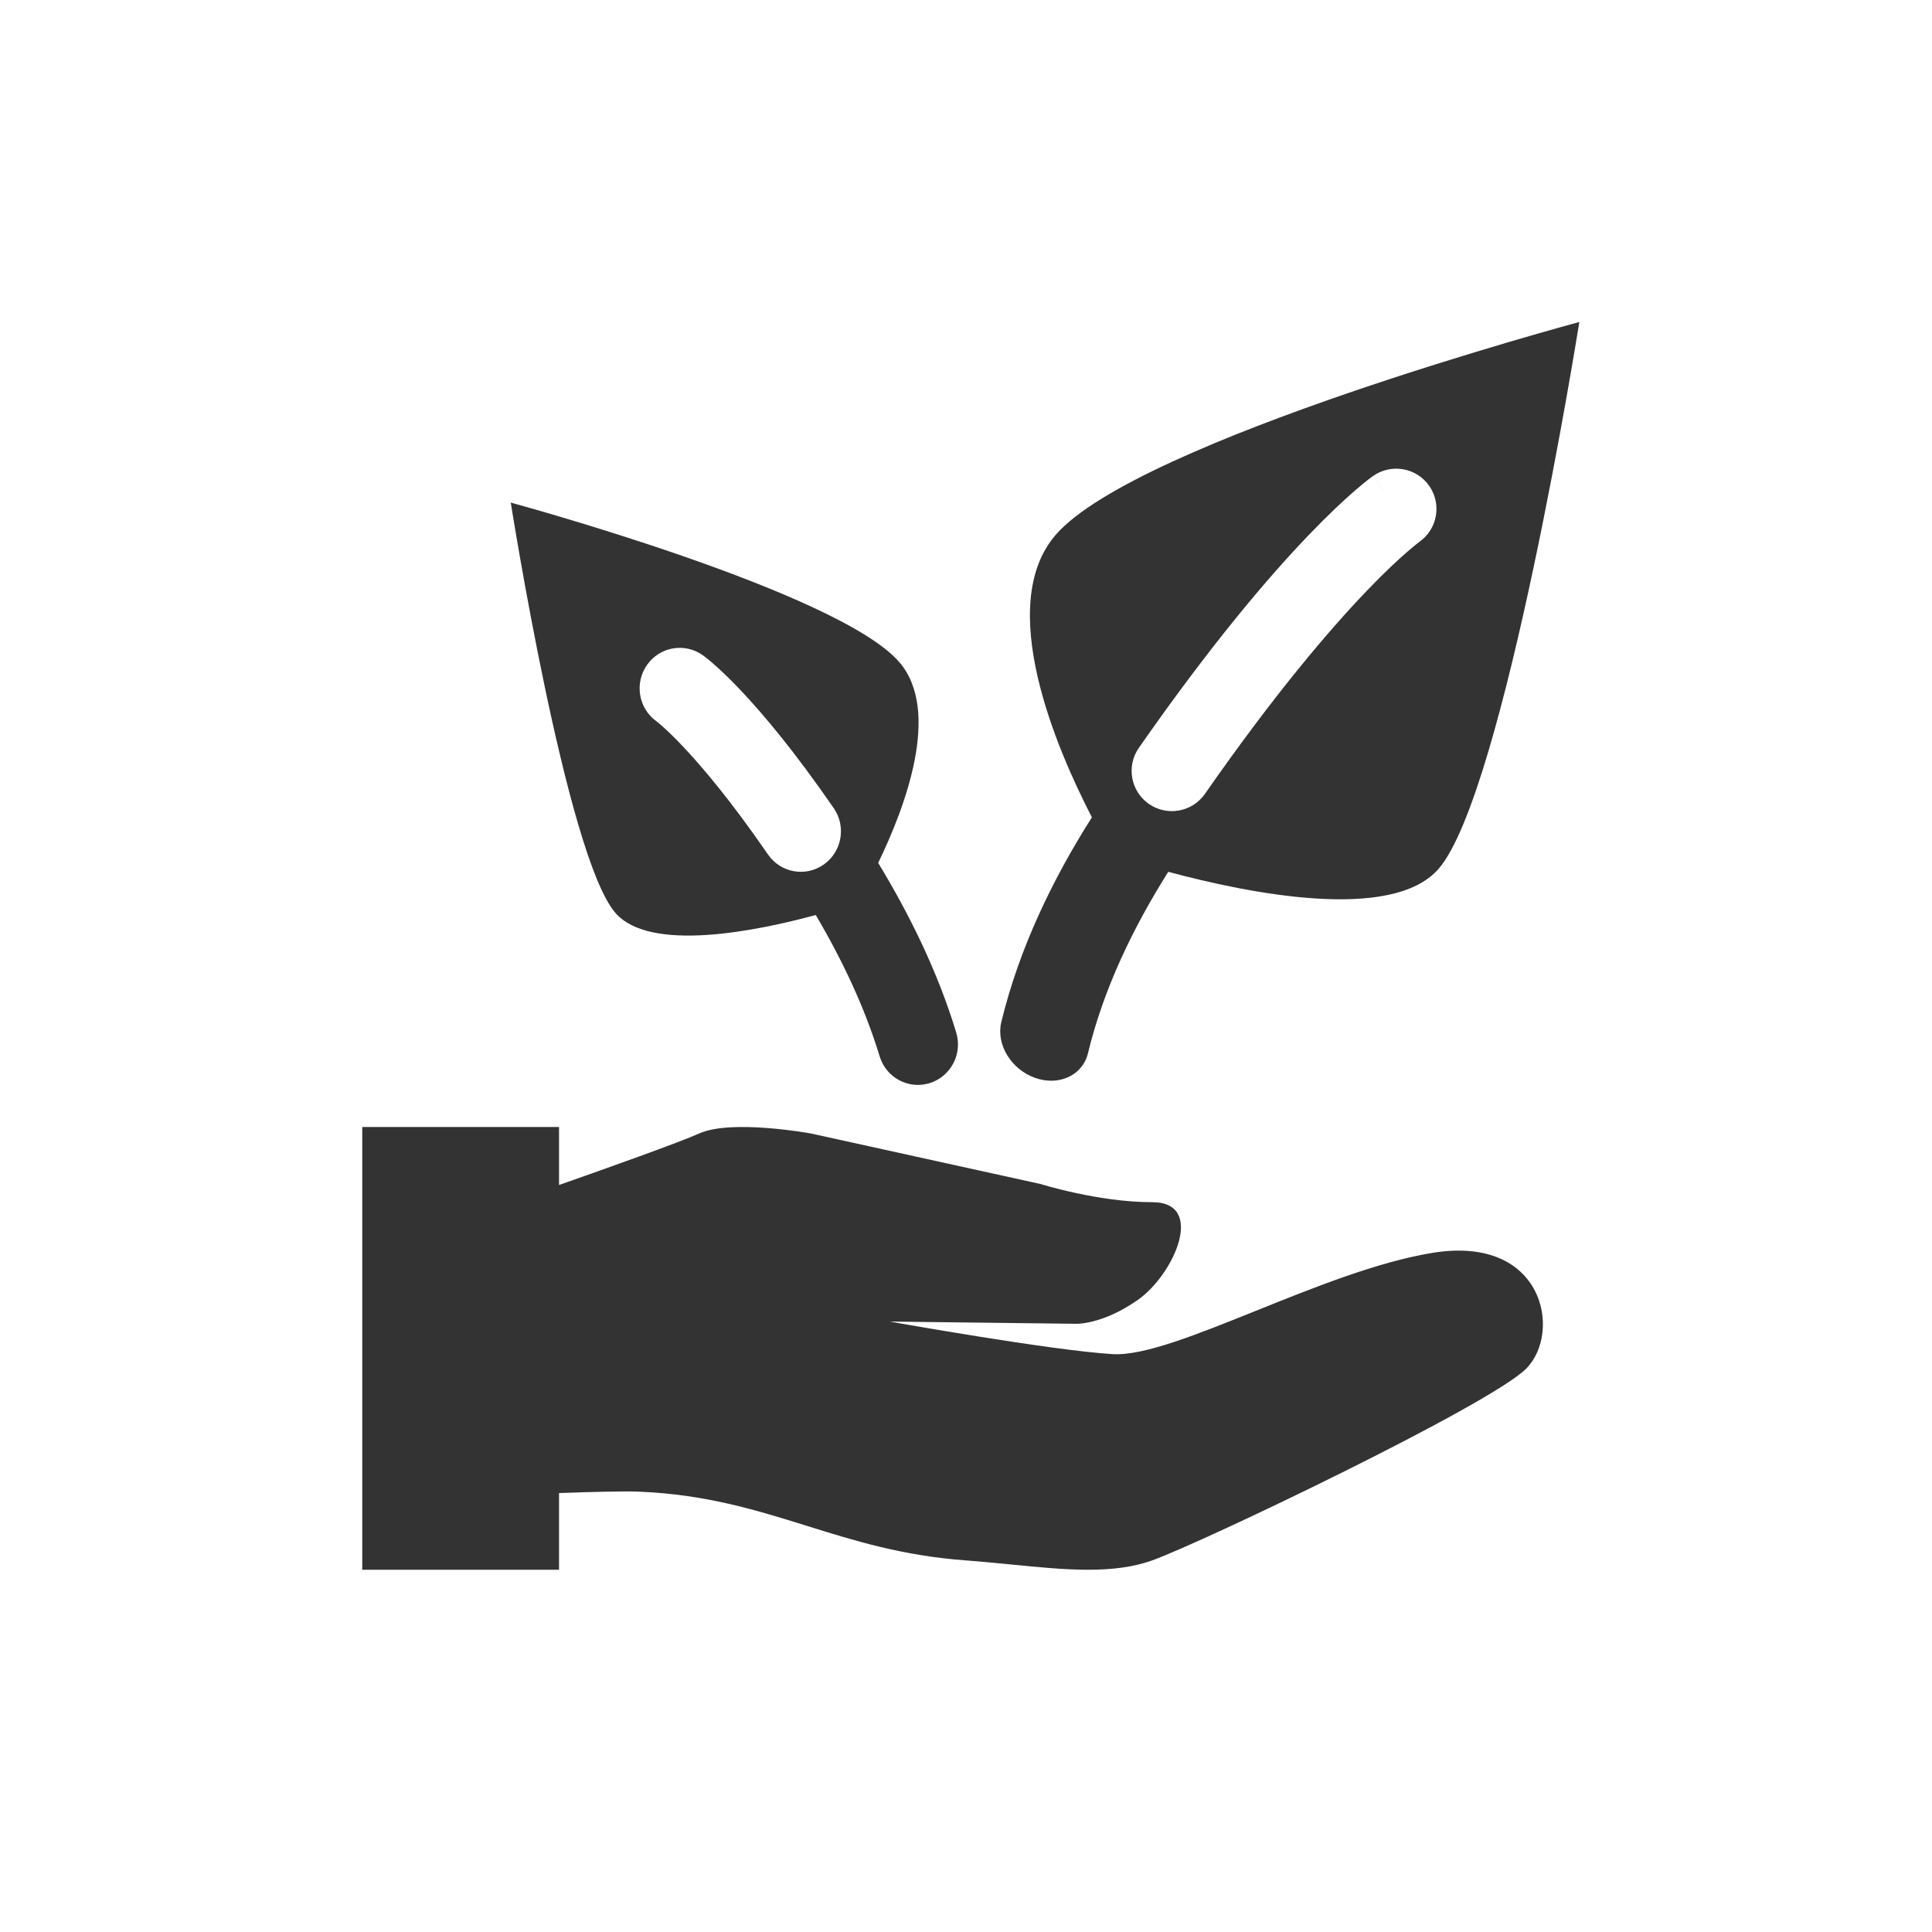
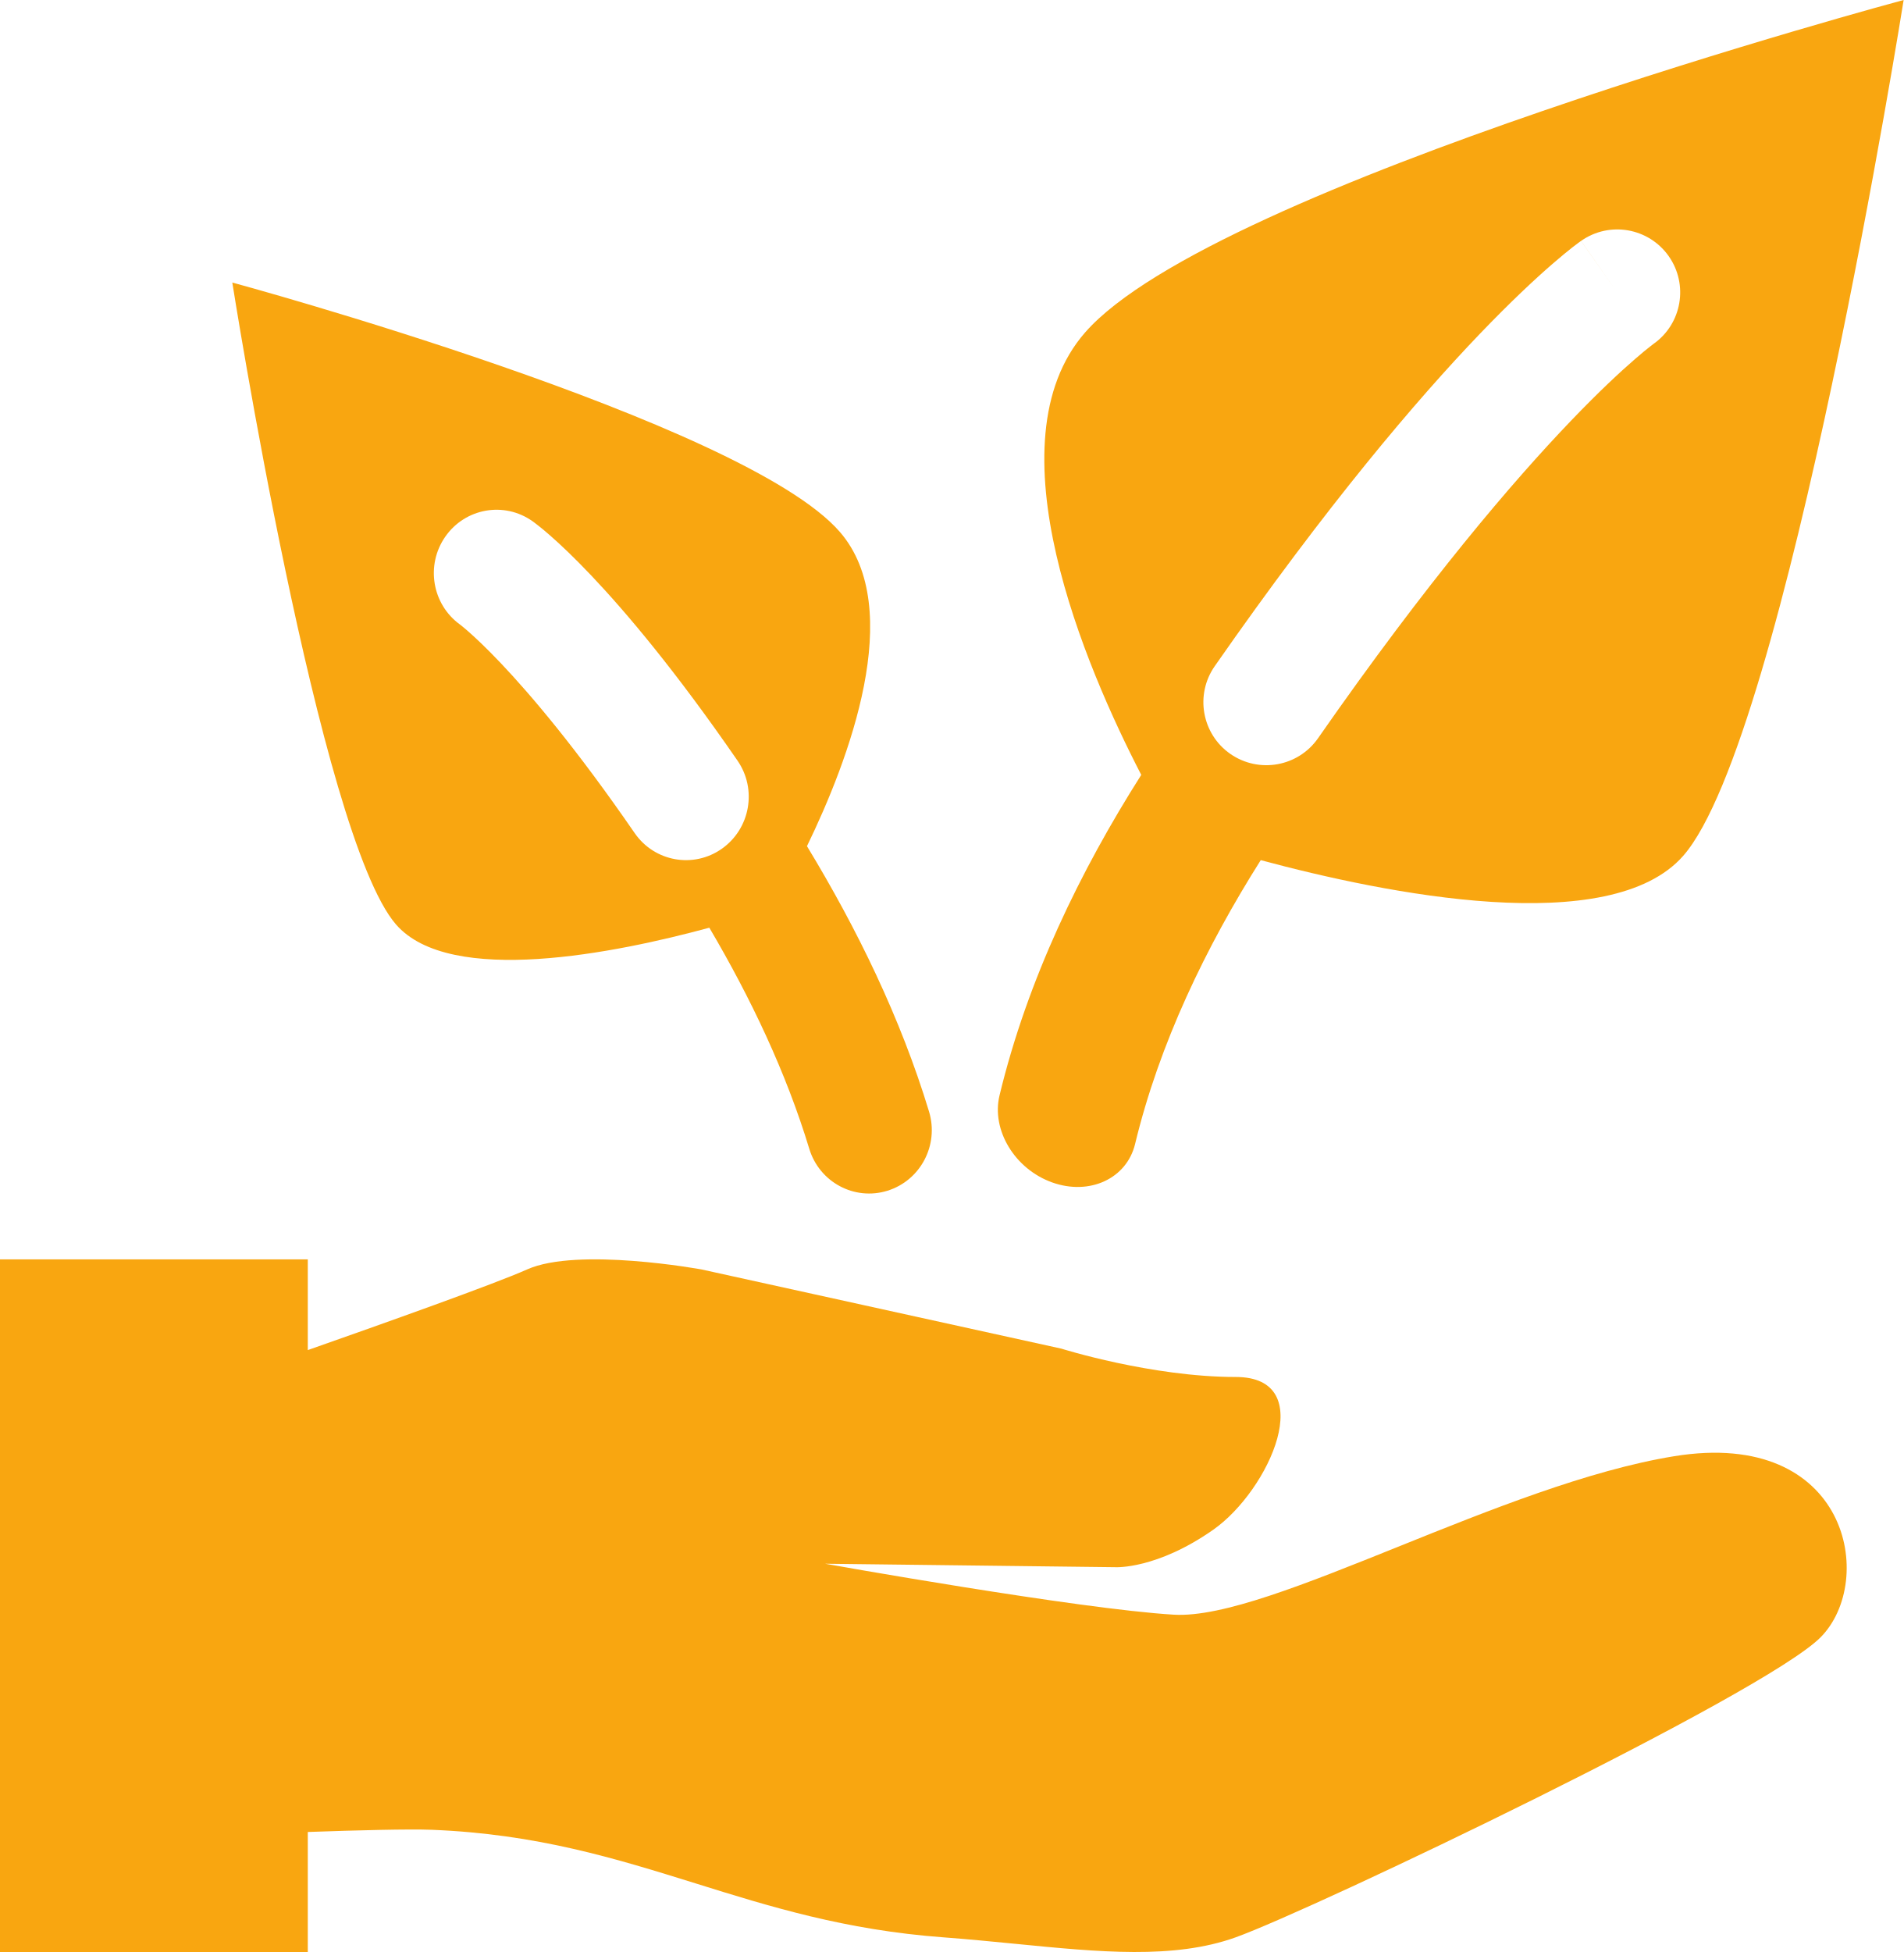
- <svg xmlns="http://www.w3.org/2000/svg" width="48px" height="48px" viewBox="0 0 48 48" fill="#f2b142">
-   <path fill-rule="evenodd" clip-rule="evenodd" d="M26.236 13.28C28.284 10.938 39.238 8 39.238 8C39.238 8 37.376 19.716 35.738 21.59C34.578 22.916 31.013 22.195 29.026 21.66C28.153 23.042 27.415 24.572 27.03 26.168C26.897 26.718 26.307 26.991 25.712 26.778C25.118 26.565 24.744 25.946 24.877 25.395C25.322 23.552 26.162 21.827 27.128 20.306C26.247 18.603 24.708 15.028 26.236 13.28ZM13.889 28H9V39H13.889V37.094C14.68 37.066 15.504 37.045 15.854 37.059C17.53 37.125 18.782 37.516 20.048 37.91C21.229 38.279 22.422 38.651 23.983 38.767C24.375 38.796 24.757 38.834 25.127 38.87L25.127 38.87C26.464 39.002 27.648 39.119 28.628 38.767C29.878 38.317 37.024 34.902 37.918 34.003C38.811 33.104 38.364 30.677 35.595 31.126C34.229 31.348 32.645 31.986 31.209 32.564C29.734 33.157 28.414 33.689 27.645 33.643C26.127 33.553 22.107 32.834 22.107 32.834L26.722 32.889C26.722 32.889 27.374 32.923 28.27 32.295C29.167 31.667 29.968 29.868 28.628 29.868C27.288 29.868 25.859 29.418 25.859 29.418L20.142 28.16C20.142 28.16 18.177 27.8 17.373 28.16C16.863 28.388 15.105 29.014 13.889 29.441V28ZM12.69 12.487C12.69 12.487 20.82 14.691 22.341 16.448C23.398 17.669 22.477 20.081 21.818 21.438C22.611 22.744 23.307 24.168 23.757 25.653C23.918 26.184 23.623 26.746 23.097 26.91C22.572 27.073 22.016 26.775 21.855 26.245C21.488 25.035 20.925 23.849 20.267 22.733C18.791 23.134 16.148 23.673 15.289 22.68C14.072 21.275 12.69 12.487 12.69 12.487ZM28.543 19.973C28.09 19.657 27.979 19.034 28.294 18.581C30.089 16.005 31.515 14.336 32.506 13.302C33.002 12.785 33.389 12.426 33.66 12.191C33.795 12.074 33.901 11.988 33.977 11.928C34.015 11.899 34.046 11.876 34.068 11.859L34.097 11.838L34.107 11.831L34.111 11.828L34.112 11.827L34.113 11.826C34.113 11.826 34.114 11.826 34.684 12.638L34.114 11.826C34.566 11.508 35.189 11.617 35.507 12.069C35.823 12.52 35.716 13.141 35.268 13.459L35.261 13.464C35.252 13.471 35.235 13.483 35.211 13.503C35.161 13.541 35.081 13.607 34.97 13.703C34.748 13.895 34.405 14.211 33.95 14.686C33.039 15.637 31.678 17.223 29.936 19.724C29.62 20.177 28.997 20.288 28.543 19.973ZM20.715 20.08C21.029 20.535 20.917 21.161 20.466 21.479C20.015 21.797 19.395 21.685 19.081 21.23C18.152 19.881 17.431 19.034 16.957 18.534C16.72 18.284 16.544 18.121 16.436 18.026C16.381 17.978 16.343 17.947 16.323 17.931C16.314 17.924 16.308 17.919 16.306 17.918C15.863 17.597 15.758 16.975 16.073 16.523C16.389 16.069 17.009 15.959 17.459 16.278L16.889 17.097C17.459 16.278 17.459 16.278 17.459 16.278L17.46 16.279L17.462 16.28L17.465 16.282L17.473 16.288L17.493 16.303C17.508 16.314 17.528 16.329 17.551 16.348C17.599 16.385 17.662 16.437 17.74 16.506C17.898 16.644 18.117 16.85 18.394 17.142C18.948 17.726 19.733 18.656 20.715 20.08Z" fill="#333333" />
+ <svg xmlns="http://www.w3.org/2000/svg" viewBox="54 48 181.43 186">
+   <svg width="288" height="288" fill="#f2b142" viewBox="0 0 48 48">
+     <path fill="#f9a610" fill-rule="evenodd" d="M26.236 13.28C28.284 10.938 39.238 8 39.238 8C39.238 8 37.376 19.716 35.738 21.59C34.578 22.916 31.013 22.195 29.026 21.66C28.153 23.042 27.415 24.572 27.03 26.168C26.897 26.718 26.307 26.991 25.712 26.778C25.118 26.565 24.744 25.946 24.877 25.395C25.322 23.552 26.162 21.827 27.128 20.306C26.247 18.603 24.708 15.028 26.236 13.28ZM13.889 28H9V39H13.889V37.094C14.68 37.066 15.504 37.045 15.854 37.059C17.53 37.125 18.782 37.516 20.048 37.91C21.229 38.279 22.422 38.651 23.983 38.767C24.375 38.796 24.757 38.834 25.127 38.87L25.127 38.87C26.464 39.002 27.648 39.119 28.628 38.767C29.878 38.317 37.024 34.902 37.918 34.003C38.811 33.104 38.364 30.677 35.595 31.126C34.229 31.348 32.645 31.986 31.209 32.564C29.734 33.157 28.414 33.689 27.645 33.643C26.127 33.553 22.107 32.834 22.107 32.834L26.722 32.889C26.722 32.889 27.374 32.923 28.27 32.295C29.167 31.667 29.968 29.868 28.628 29.868C27.288 29.868 25.859 29.418 25.859 29.418L20.142 28.16C20.142 28.16 18.177 27.8 17.373 28.16C16.863 28.388 15.105 29.014 13.889 29.441V28ZM12.69 12.487C12.69 12.487 20.82 14.691 22.341 16.448C23.398 17.669 22.477 20.081 21.818 21.438C22.611 22.744 23.307 24.168 23.757 25.653C23.918 26.184 23.623 26.746 23.097 26.91C22.572 27.073 22.016 26.775 21.855 26.245C21.488 25.035 20.925 23.849 20.267 22.733C18.791 23.134 16.148 23.673 15.289 22.68C14.072 21.275 12.69 12.487 12.69 12.487ZM28.543 19.973C28.09 19.657 27.979 19.034 28.294 18.581C30.089 16.005 31.515 14.336 32.506 13.302C33.002 12.785 33.389 12.426 33.66 12.191C33.795 12.074 33.901 11.988 33.977 11.928C34.015 11.899 34.046 11.876 34.068 11.859L34.097 11.838L34.107 11.831L34.111 11.828L34.112 11.827L34.113 11.826C34.113 11.826 34.114 11.826 34.684 12.638L34.114 11.826C34.566 11.508 35.189 11.617 35.507 12.069C35.823 12.52 35.716 13.141 35.268 13.459L35.261 13.464C35.252 13.471 35.235 13.483 35.211 13.503C35.161 13.541 35.081 13.607 34.97 13.703C34.748 13.895 34.405 14.211 33.95 14.686C33.039 15.637 31.678 17.223 29.936 19.724C29.62 20.177 28.997 20.288 28.543 19.973ZM20.715 20.08C21.029 20.535 20.917 21.161 20.466 21.479C20.015 21.797 19.395 21.685 19.081 21.23C18.152 19.881 17.431 19.034 16.957 18.534C16.72 18.284 16.544 18.121 16.436 18.026C16.381 17.978 16.343 17.947 16.323 17.931C16.314 17.924 16.308 17.919 16.306 17.918C15.863 17.597 15.758 16.975 16.073 16.523C16.389 16.069 17.009 15.959 17.459 16.278L16.889 17.097C17.459 16.278 17.459 16.278 17.459 16.278L17.46 16.279L17.462 16.28L17.465 16.282L17.473 16.288L17.493 16.303C17.508 16.314 17.528 16.329 17.551 16.348C17.599 16.385 17.662 16.437 17.74 16.506C17.898 16.644 18.117 16.85 18.394 17.142C18.948 17.726 19.733 18.656 20.715 20.08Z" class="color333 svgShape" clip-rule="evenodd" />
+   </svg>
</svg>
